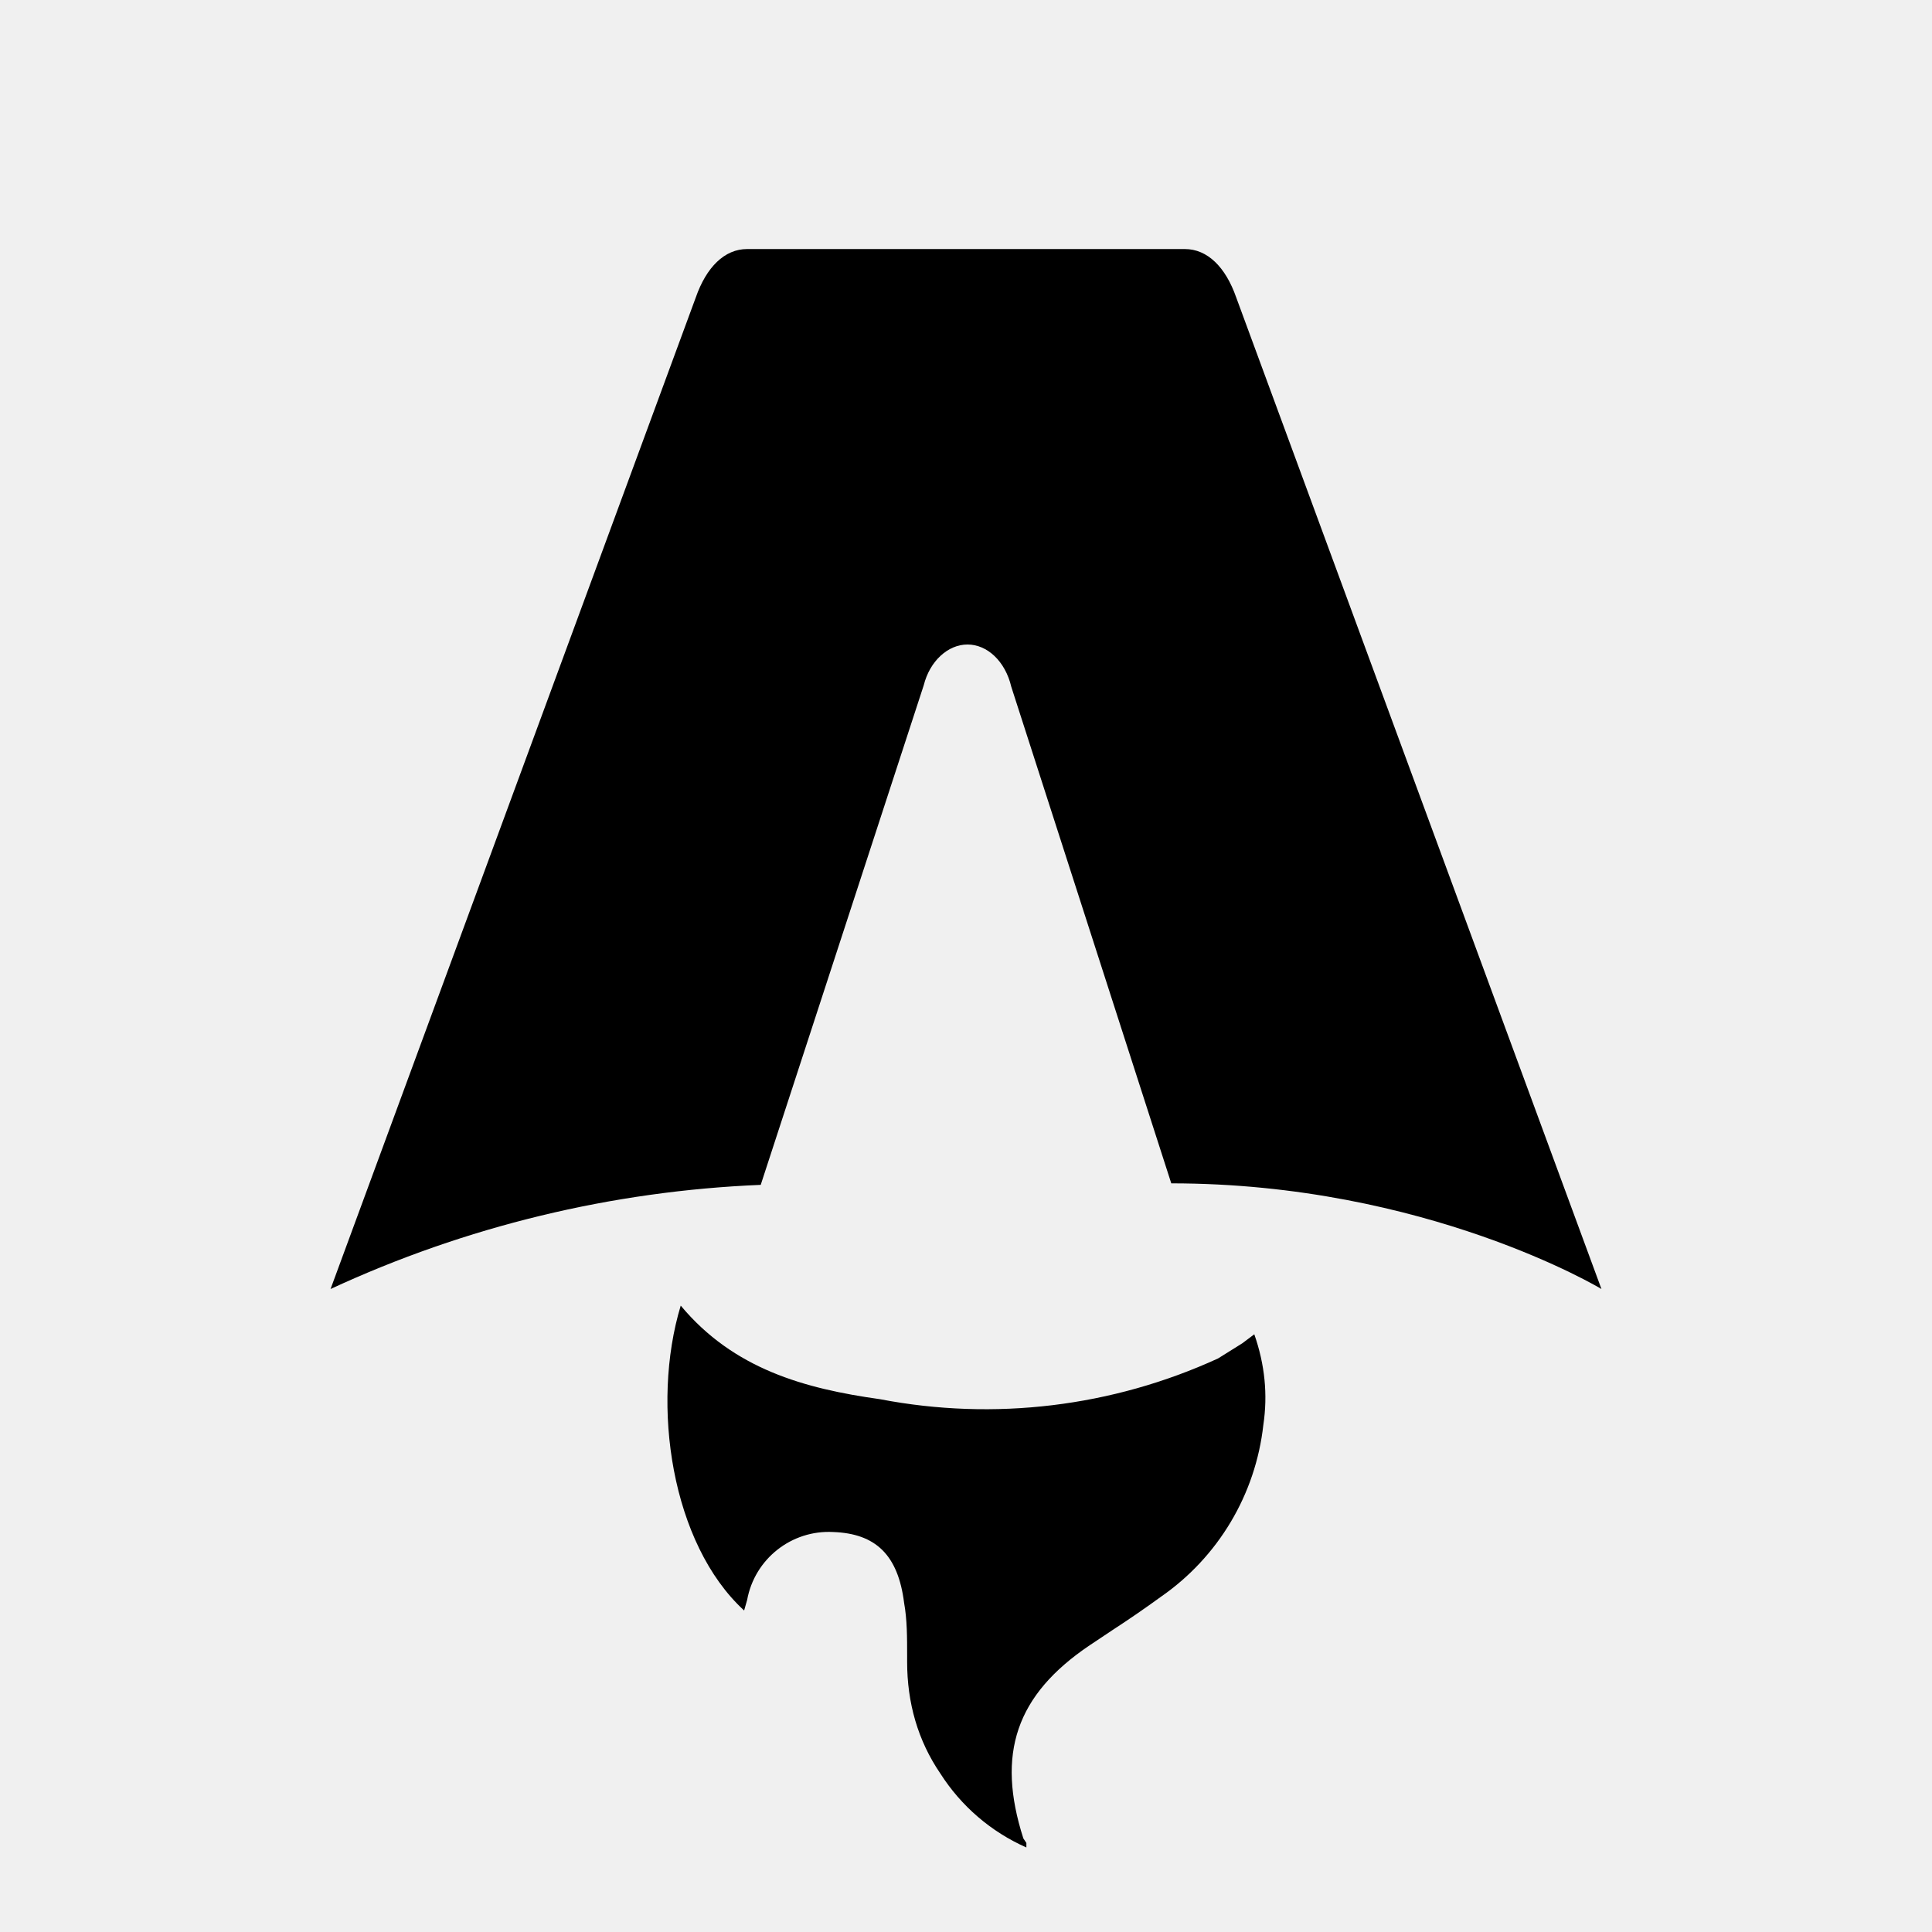
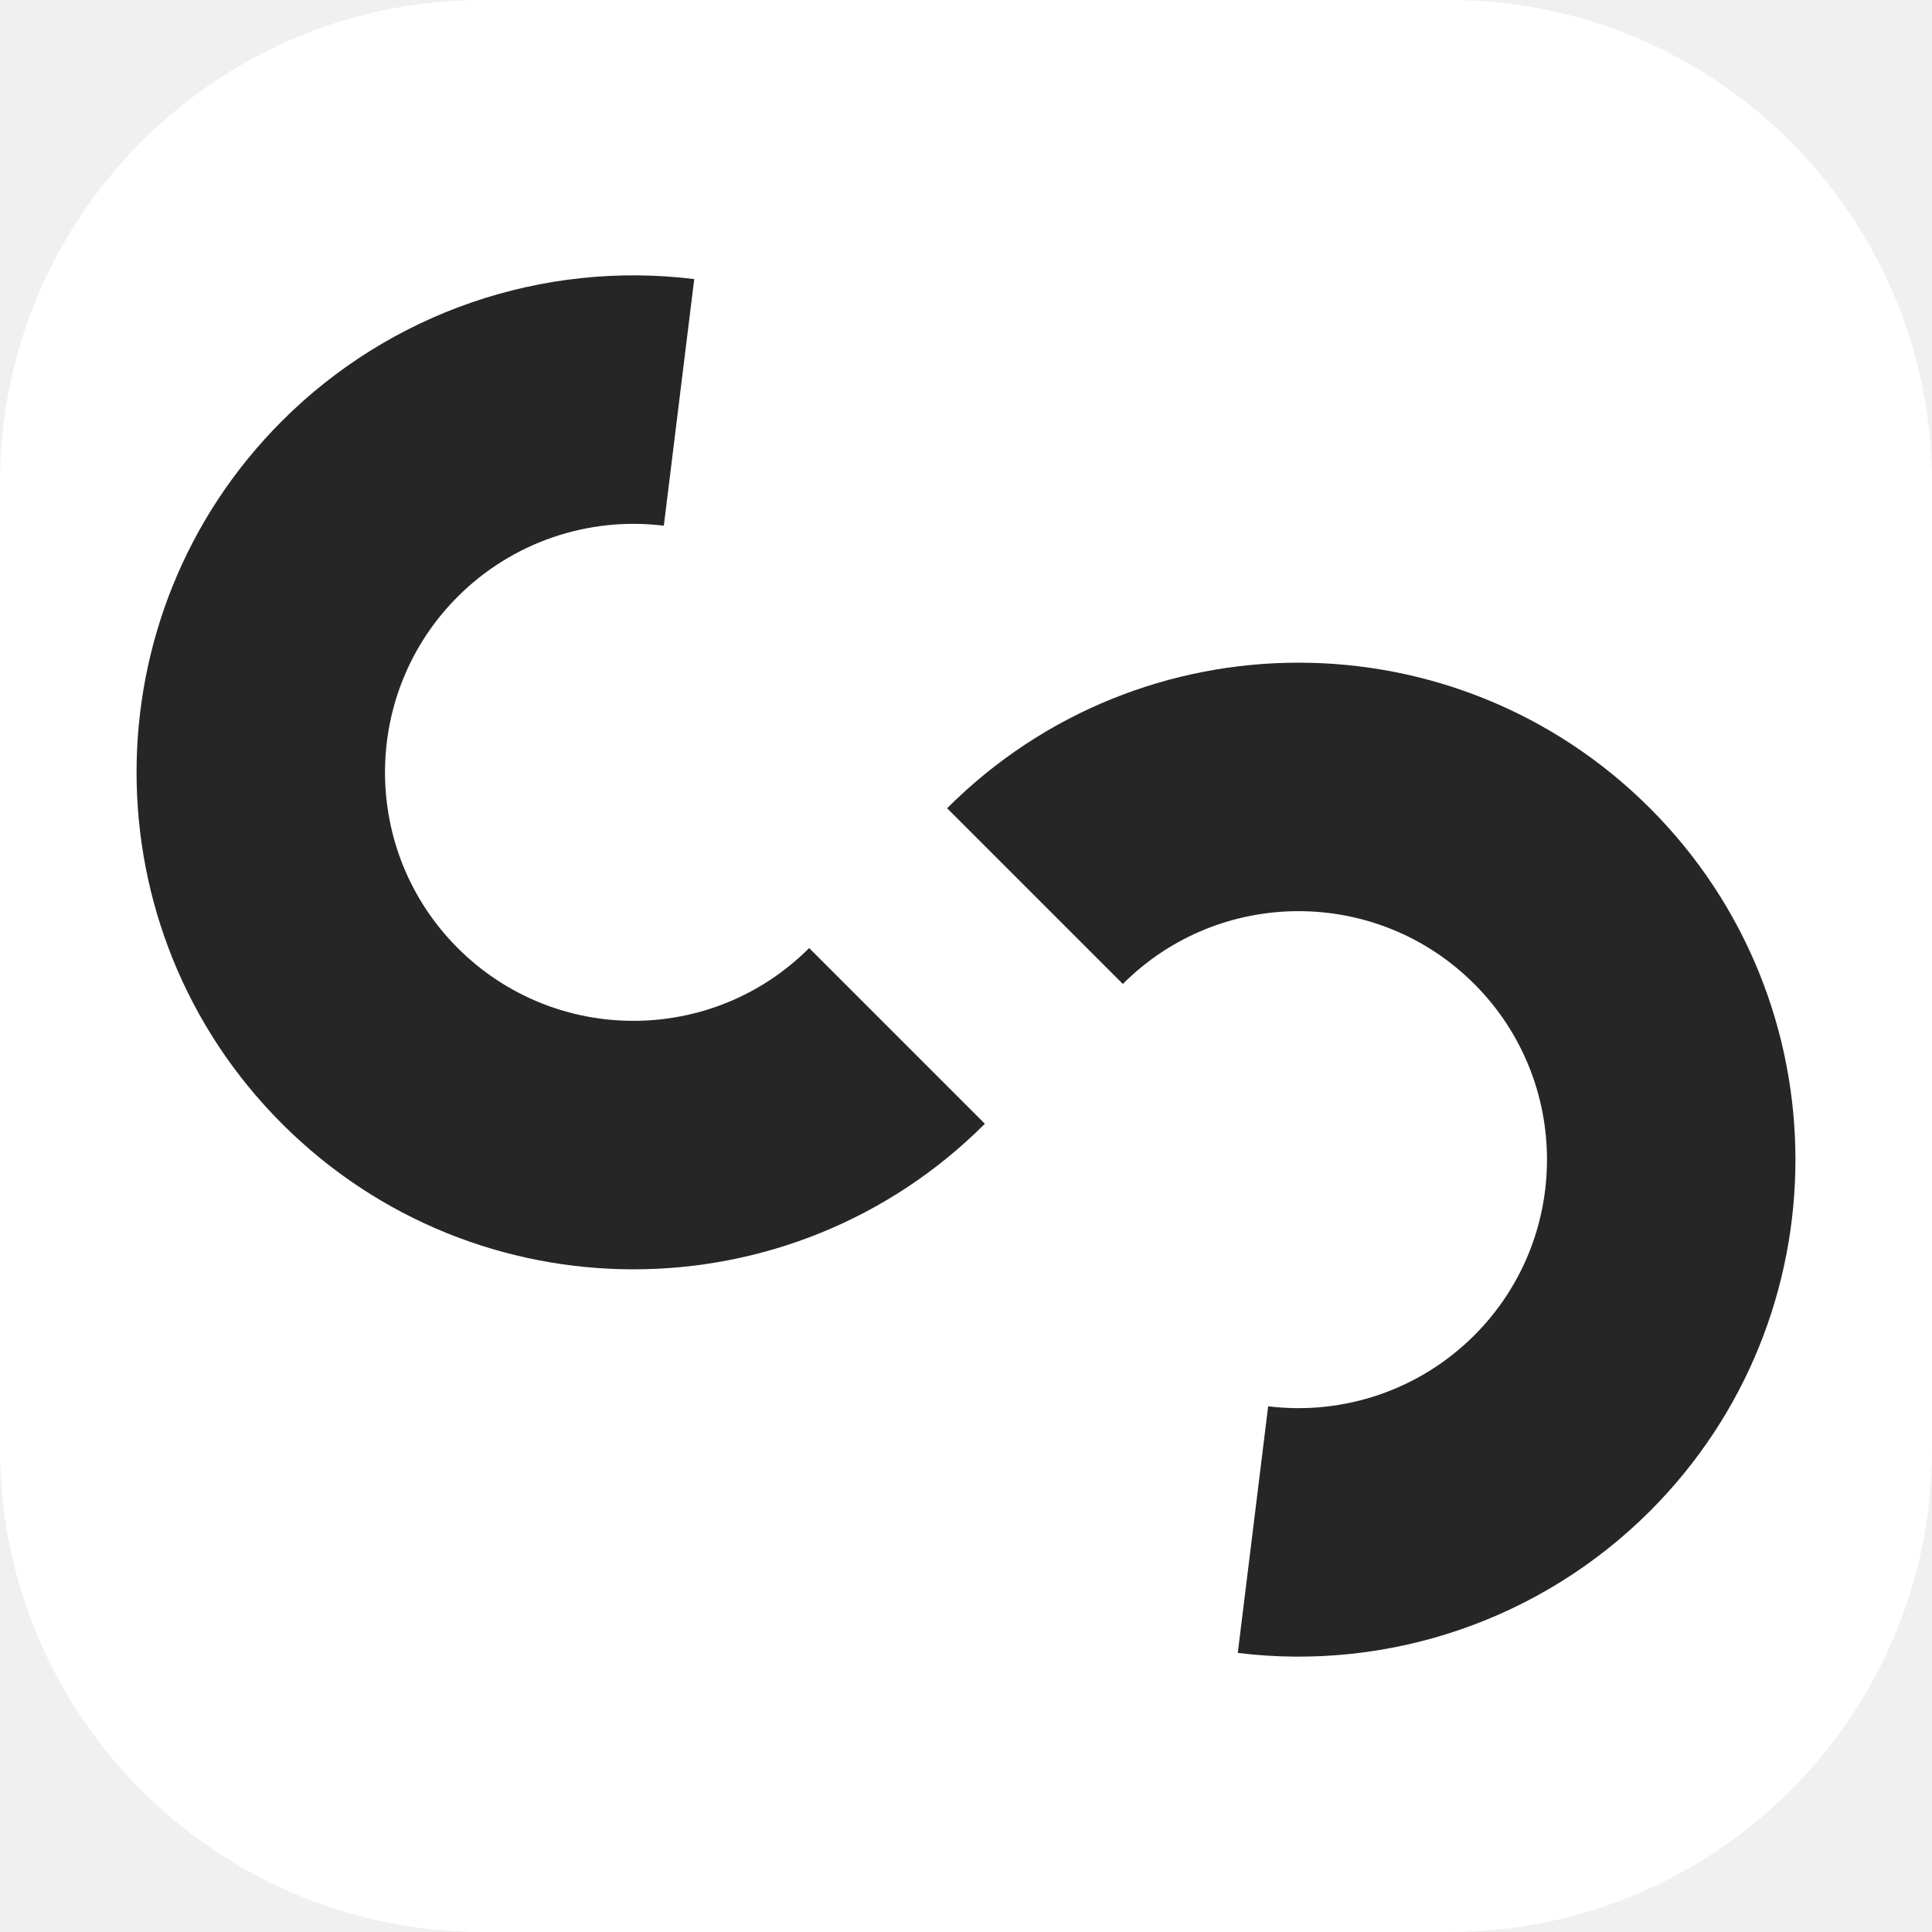
- <svg xmlns="http://www.w3.org/2000/svg" fill="none" viewBox="0 0 128 128">
-   <path d="M50.4 78.5a75.1 75.1 0 0 0-28.5 6.9l24.2-65.7c.7-2 1.9-3.2 3.4-3.2h29c1.5 0 2.7 1.2 3.4 3.2l24.2 65.7s-11.6-7-28.5-7L67 45.5c-.4-1.7-1.6-2.8-2.9-2.8-1.3 0-2.5 1.1-2.9 2.7L50.4 78.5Zm-1.1 28.2Zm-4.2-20.2c-2 6.6-.6 15.8 4.2 20.2a17.5 17.5 0 0 1 .2-.7 5.5 5.5 0 0 1 5.7-4.5c2.8.1 4.3 1.5 4.7 4.7.2 1.1.2 2.3.2 3.5v.4c0 2.7.7 5.2 2.2 7.4a13 13 0 0 0 5.7 4.9v-.3l-.2-.3c-1.8-5.6-.5-9.5 4.4-12.8l1.5-1a73 73 0 0 0 3.2-2.2 16 16 0 0 0 6.8-11.4c.3-2 .1-4-.6-6l-.8.6-1.6 1a37 37 0 0 1-22.4 2.7c-5-.7-9.7-2-13.2-6.2Z" />
-   <style>
-         path { fill: #000; }
-         @media (prefers-color-scheme: dark) {
-             path { fill: #FFF; }
-         }
-     </style>
+ <svg xmlns="http://www.w3.org/2000/svg" width="100%" height="100%" viewBox="0 0 200 200" version="1.1" xml:space="preserve" style="fill-rule:evenodd;clip-rule:evenodd;stroke-linejoin:round;stroke-miterlimit:2;">
+   <path d="M200,50L200,150C200,177.596 177.596,200 150,200L50,200C22.404,200 0,177.596 0,150L0,50C0,22.404 22.404,0 50,0L150,0C177.596,0 200,22.404 200,50Z" style="fill:white;" />
+   <g transform="matrix(1.10641,0,0,1.10641,-4.25621,-8.31075)">
+     <g transform="matrix(0.707107,0.707107,-0.707107,0.707107,91.3995,-38.3121)">
+       <path d="M34.887,66.846L49.193,85.173C43.549,89.579 40.25,96.34 40.25,103.5C40.25,116.332 50.668,126.75 63.5,126.75C76.341,126.75 86.75,116.341 86.75,103.5L110,103.5C110,129.181 89.181,150 63.5,150C37.836,150 17,129.164 17,103.5C17,89.18 23.598,75.658 34.887,66.846Z" style="fill:rgb(38,38,38);" />
+     </g>
+     <g transform="matrix(-0.707107,-0.707107,0.707107,-0.707107,97.0593,234.1)">
+       <path d="M34.887,66.846L49.193,85.173C43.549,89.579 40.25,96.34 40.25,103.5C40.25,116.332 50.668,126.75 63.5,126.75C76.341,126.75 86.75,116.341 86.75,103.5L110,103.5C110,129.181 89.181,150 63.5,150C37.836,150 17,129.164 17,103.5C17,89.18 23.598,75.658 34.887,66.846Z" style="fill:rgb(38,38,38);" />
+     </g>
+   </g>
</svg>
